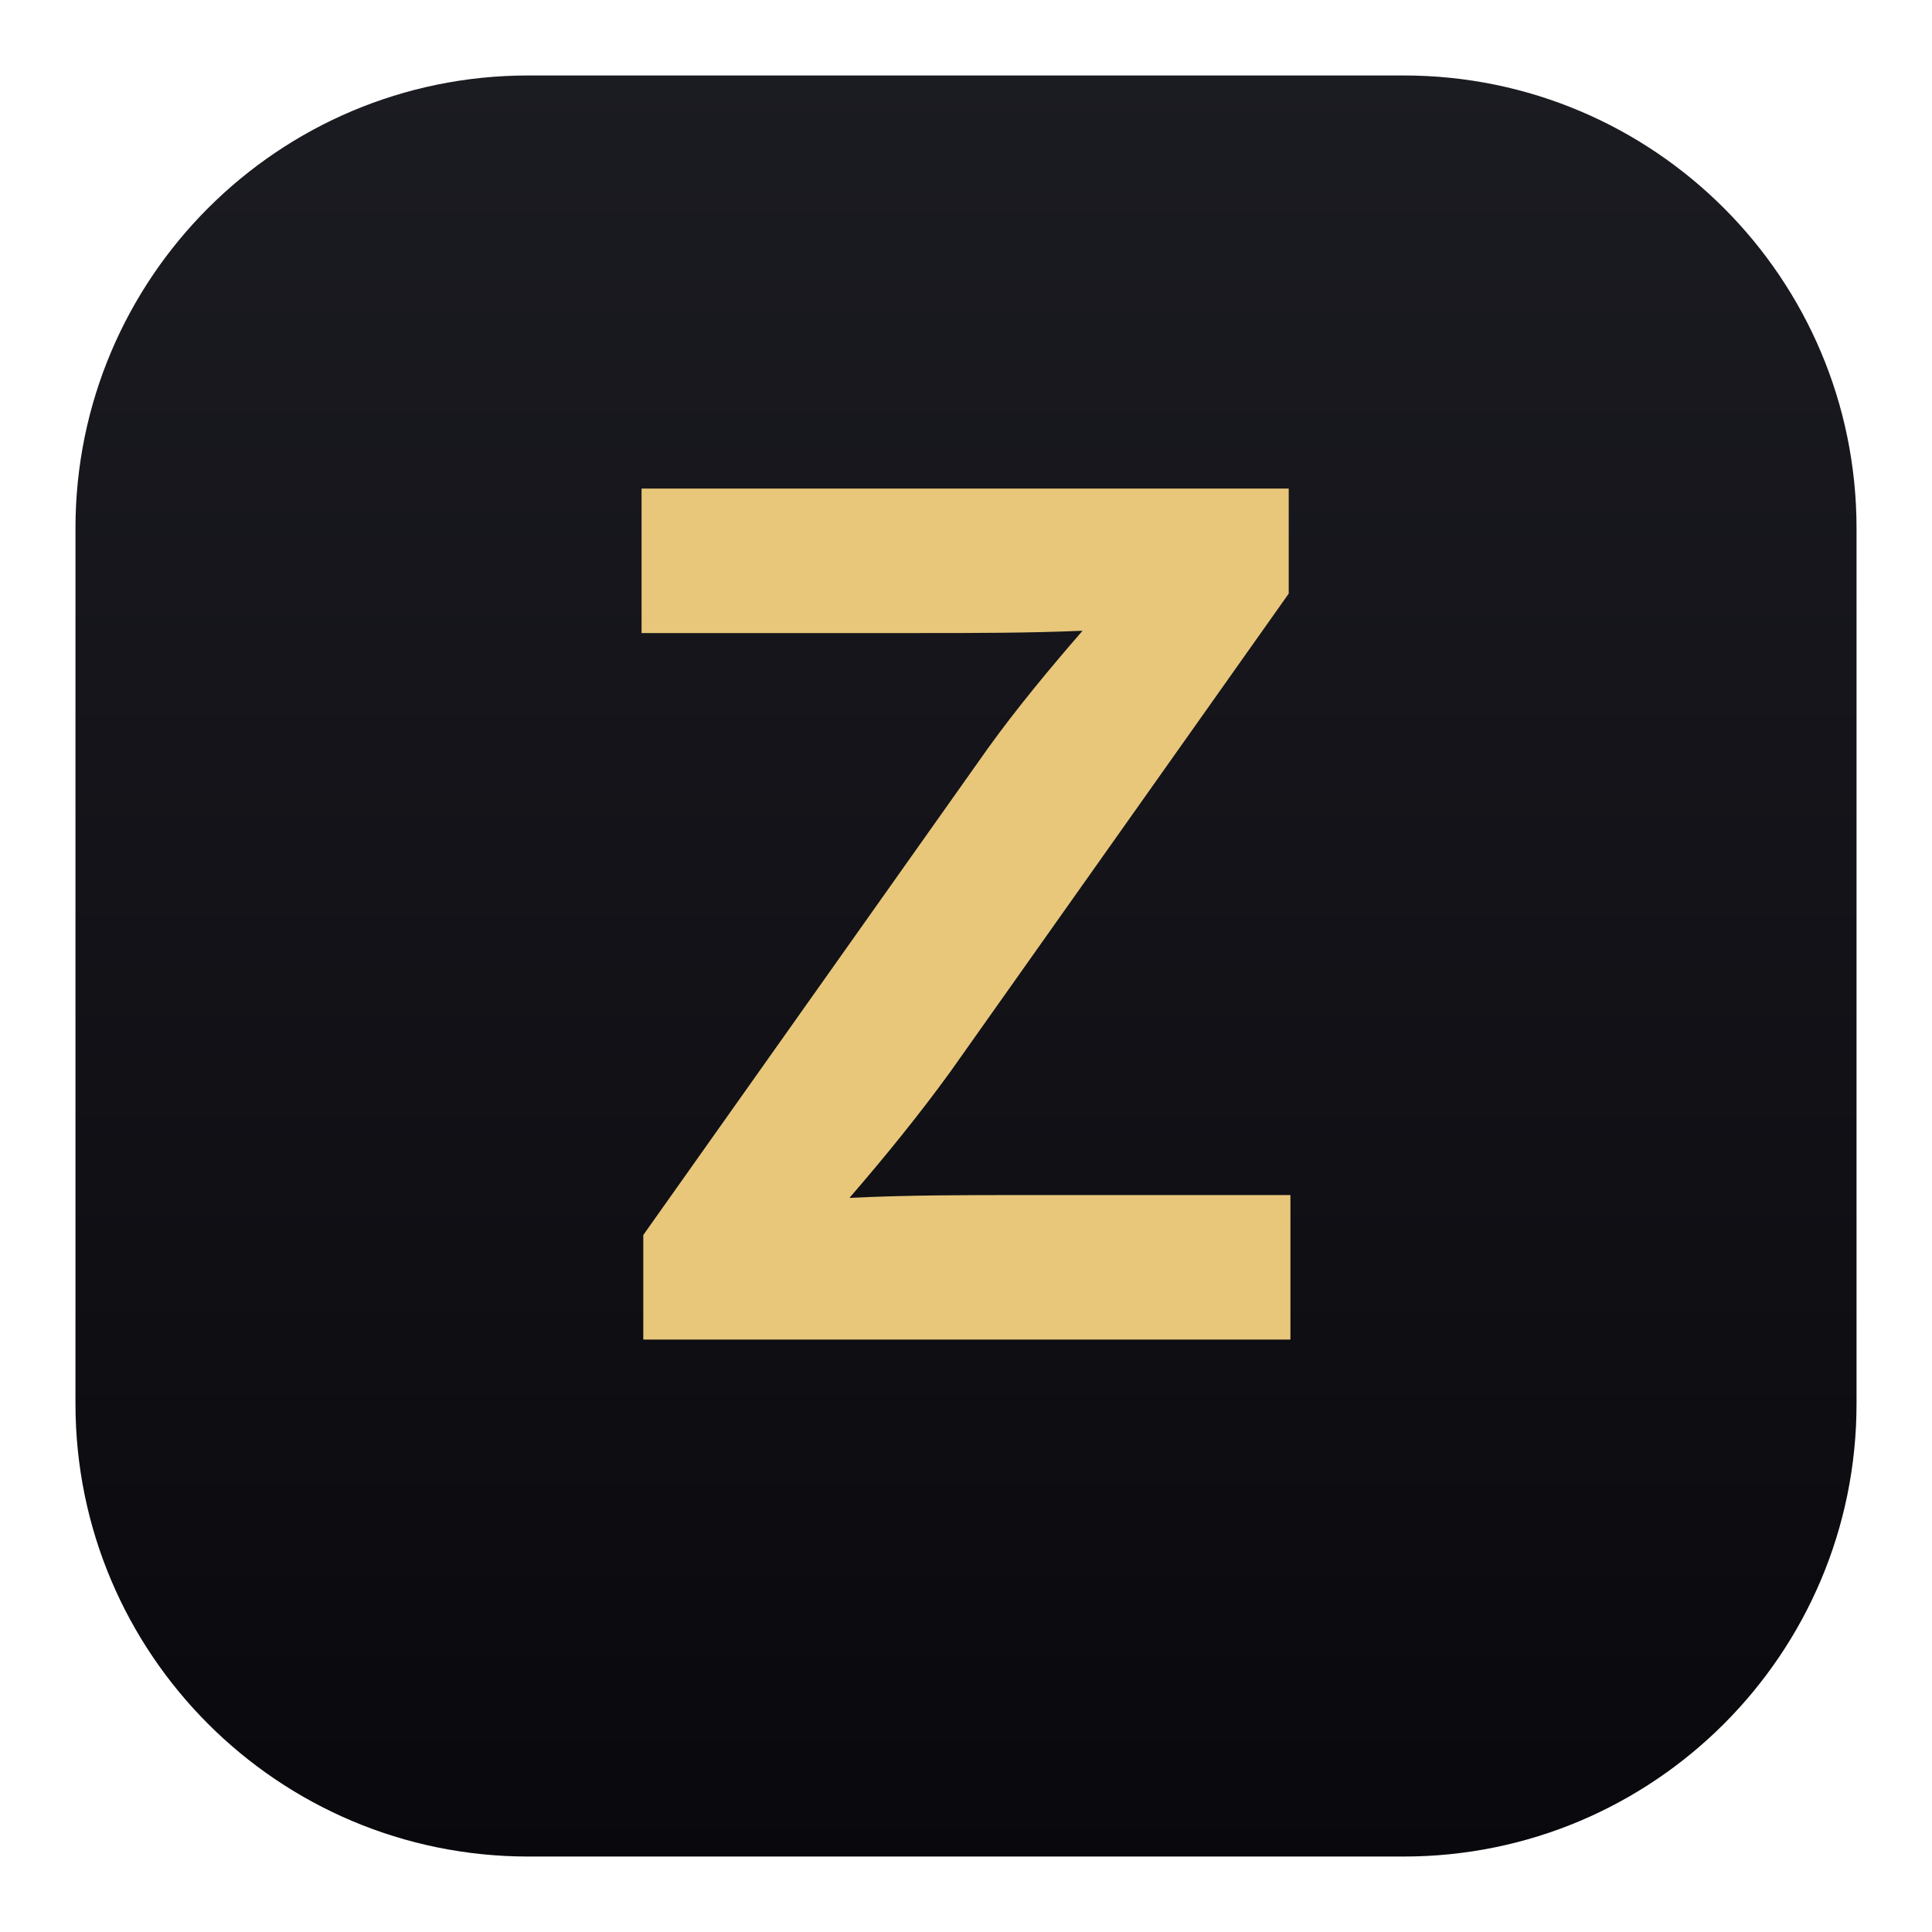
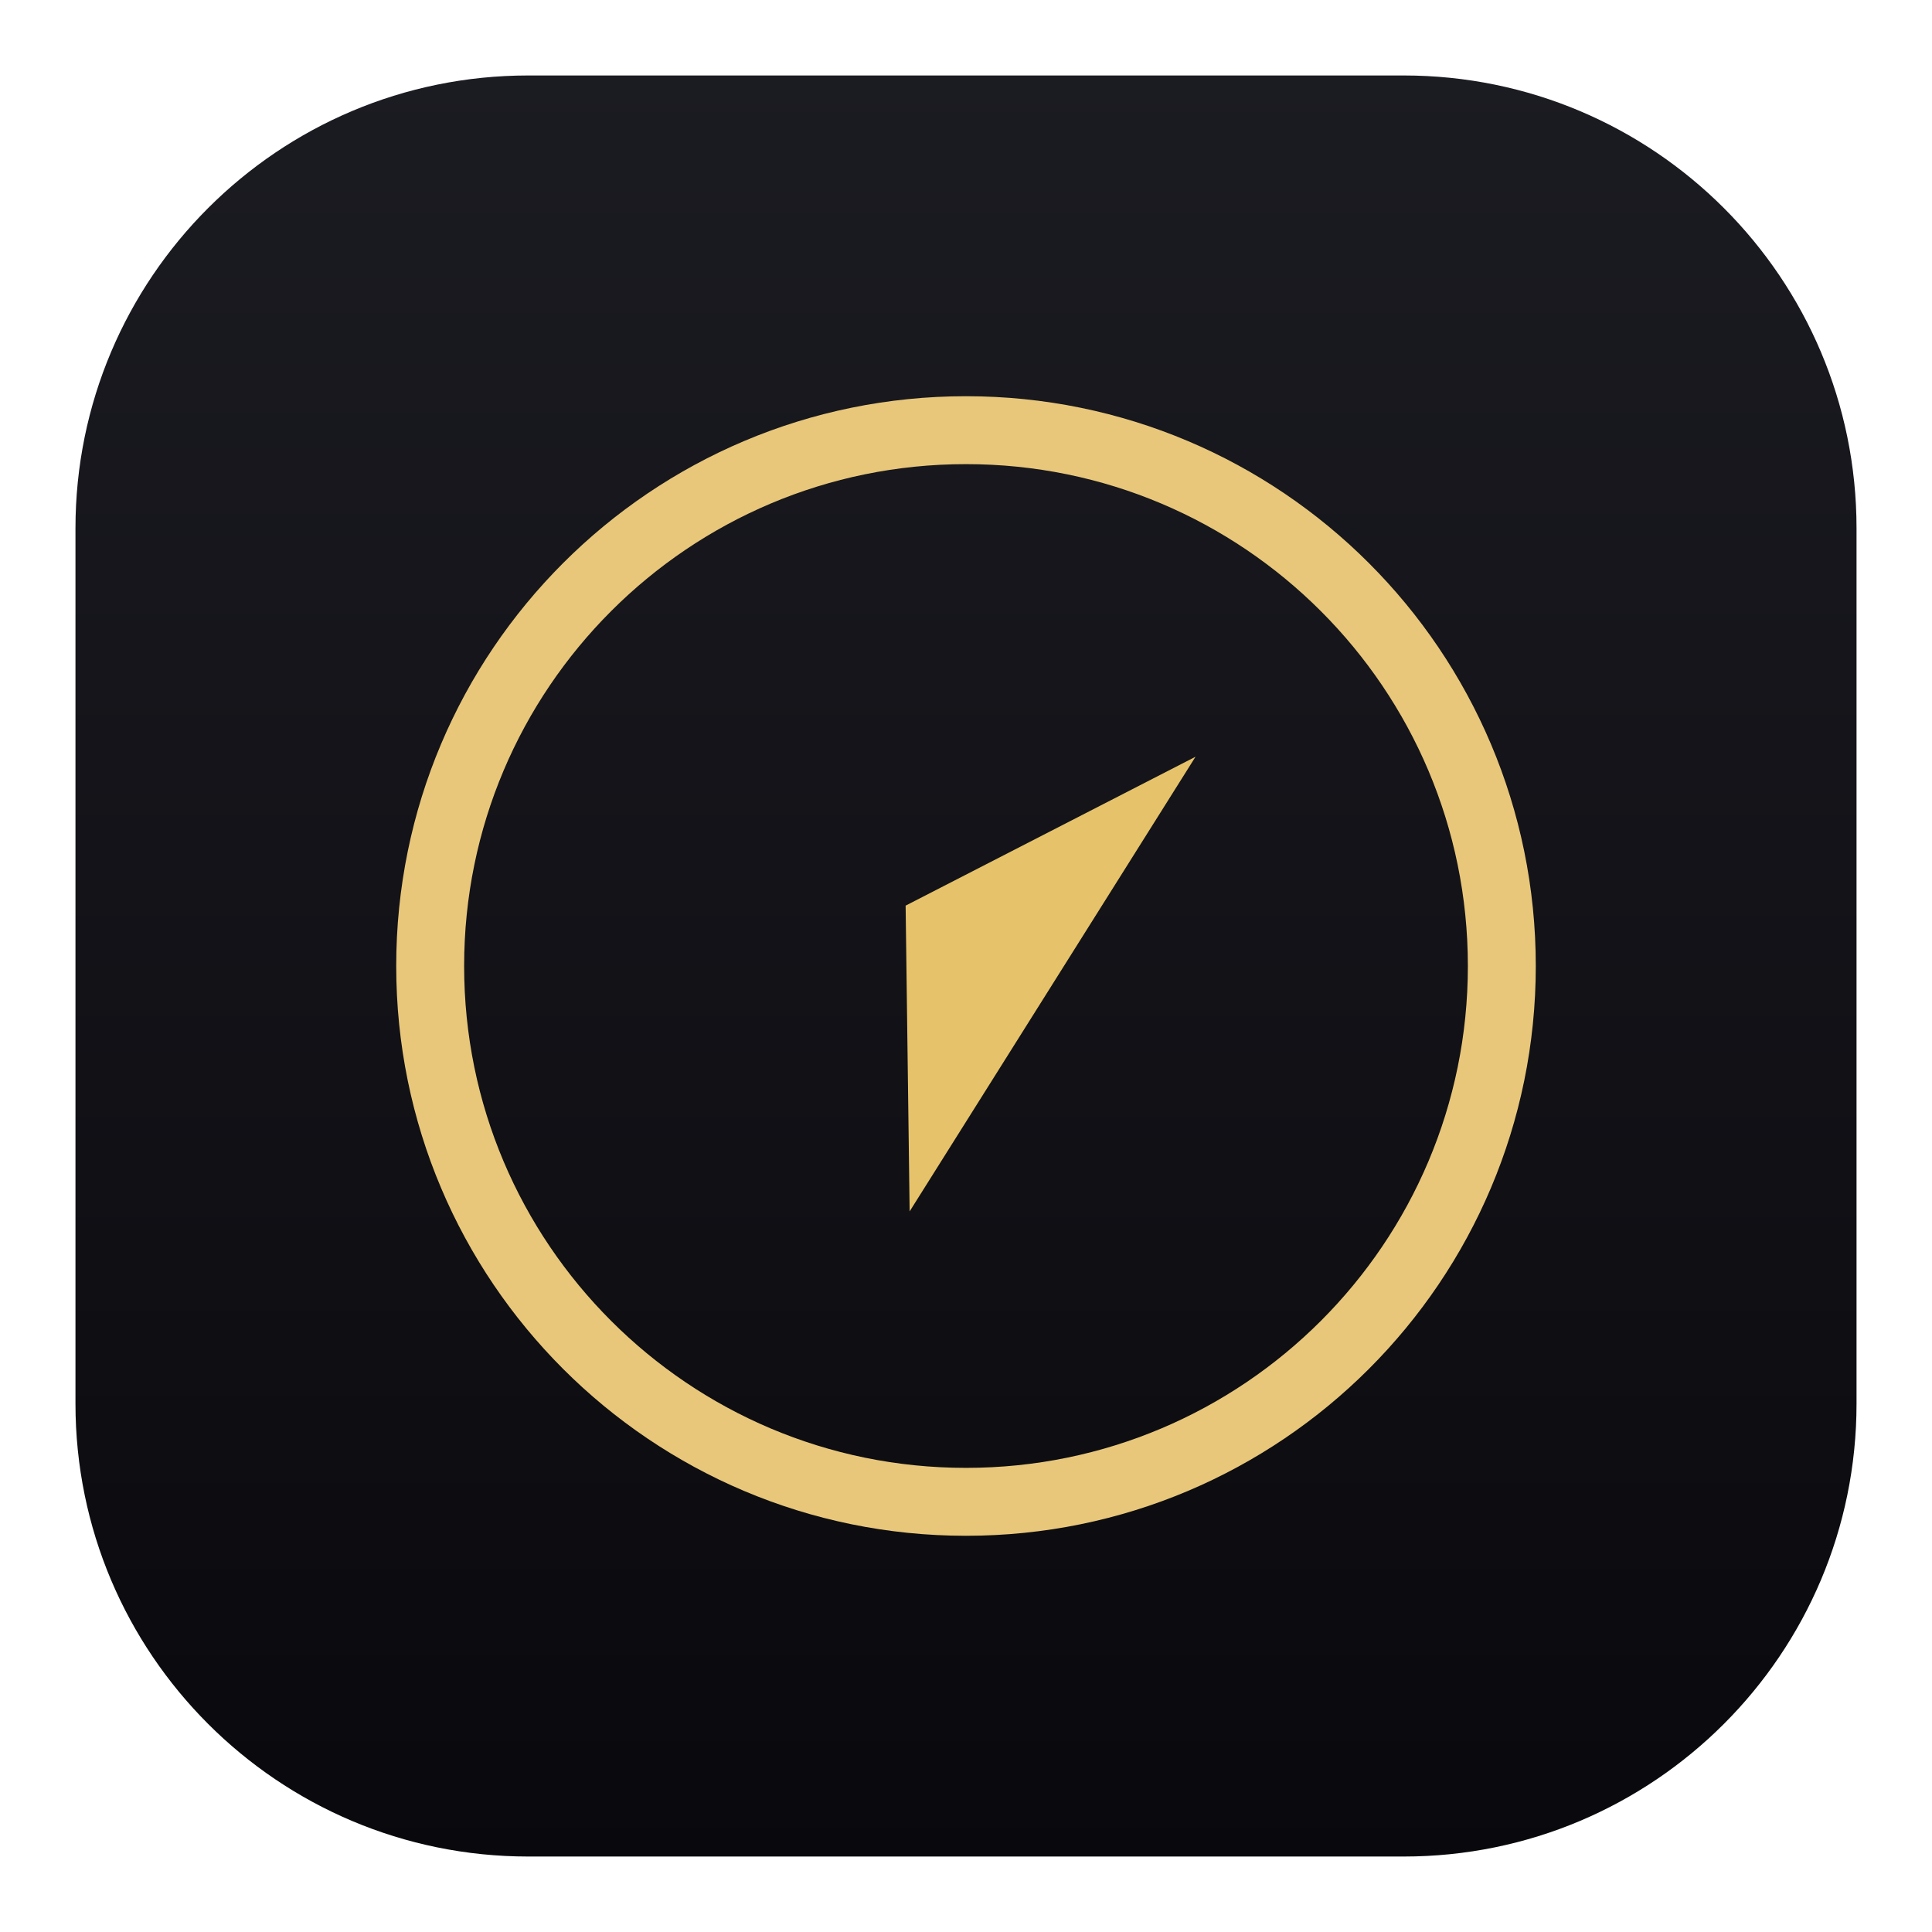
<svg xmlns="http://www.w3.org/2000/svg" width="512" height="512" viewBox="0 0 512 512">
  <defs>
    <linearGradient id="favBg" x1="0" y1="0" x2="0" y2="1">
      <stop offset="0%" stop-color="#1B1B22" />
      <stop offset="100%" stop-color="#09090D" />
    </linearGradient>
  </defs>
  <rect x="20" y="20" width="472" height="472" rx="120" fill="url(#favBg)" />
-   <text x="256" y="355" font-family="Outfit, Inter, sans-serif" font-size="310" font-weight="700" text-anchor="middle" fill="#E8C77A">Z</text>
+   <circle cx="256" cy="256" r="142" fill="none" stroke="#E8C77A" stroke-width="18" />
+   <g transform="translate(-16 -16) rotate(15 256 256)">
+     <path d="M256 256 L278 334 L320 198 Z" fill="#E6C36A" />
+   </g>
</svg>
